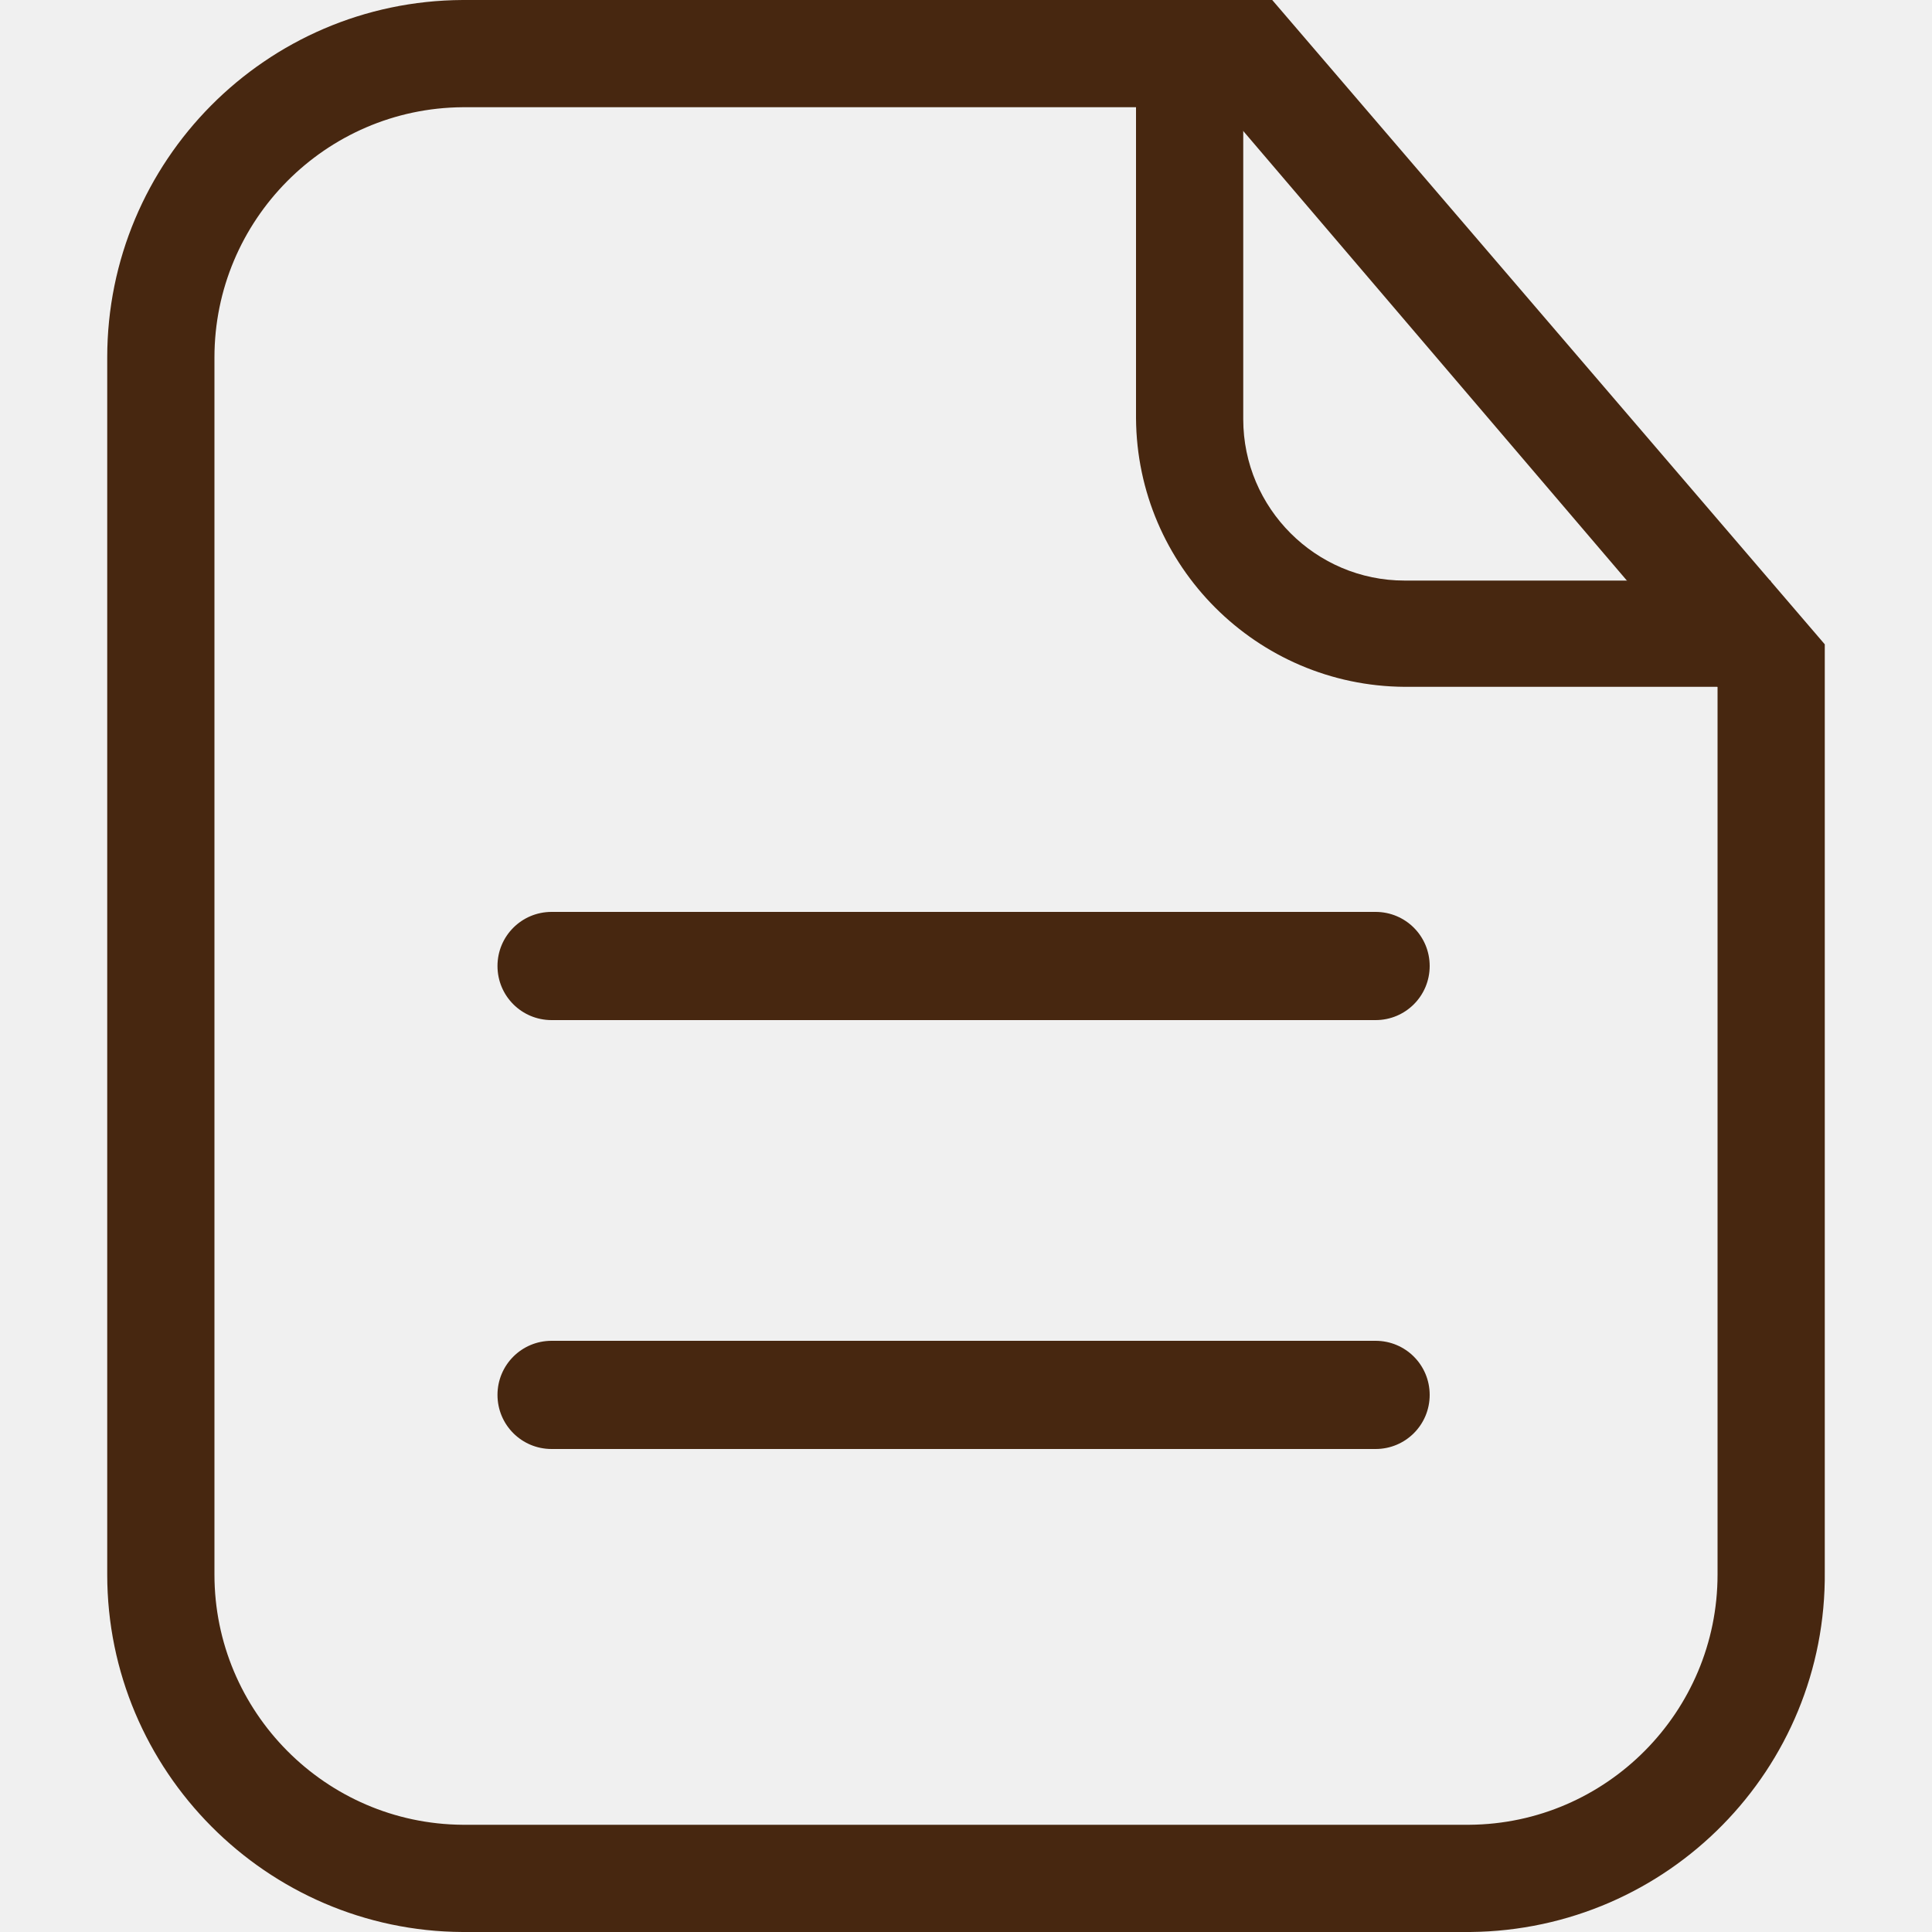
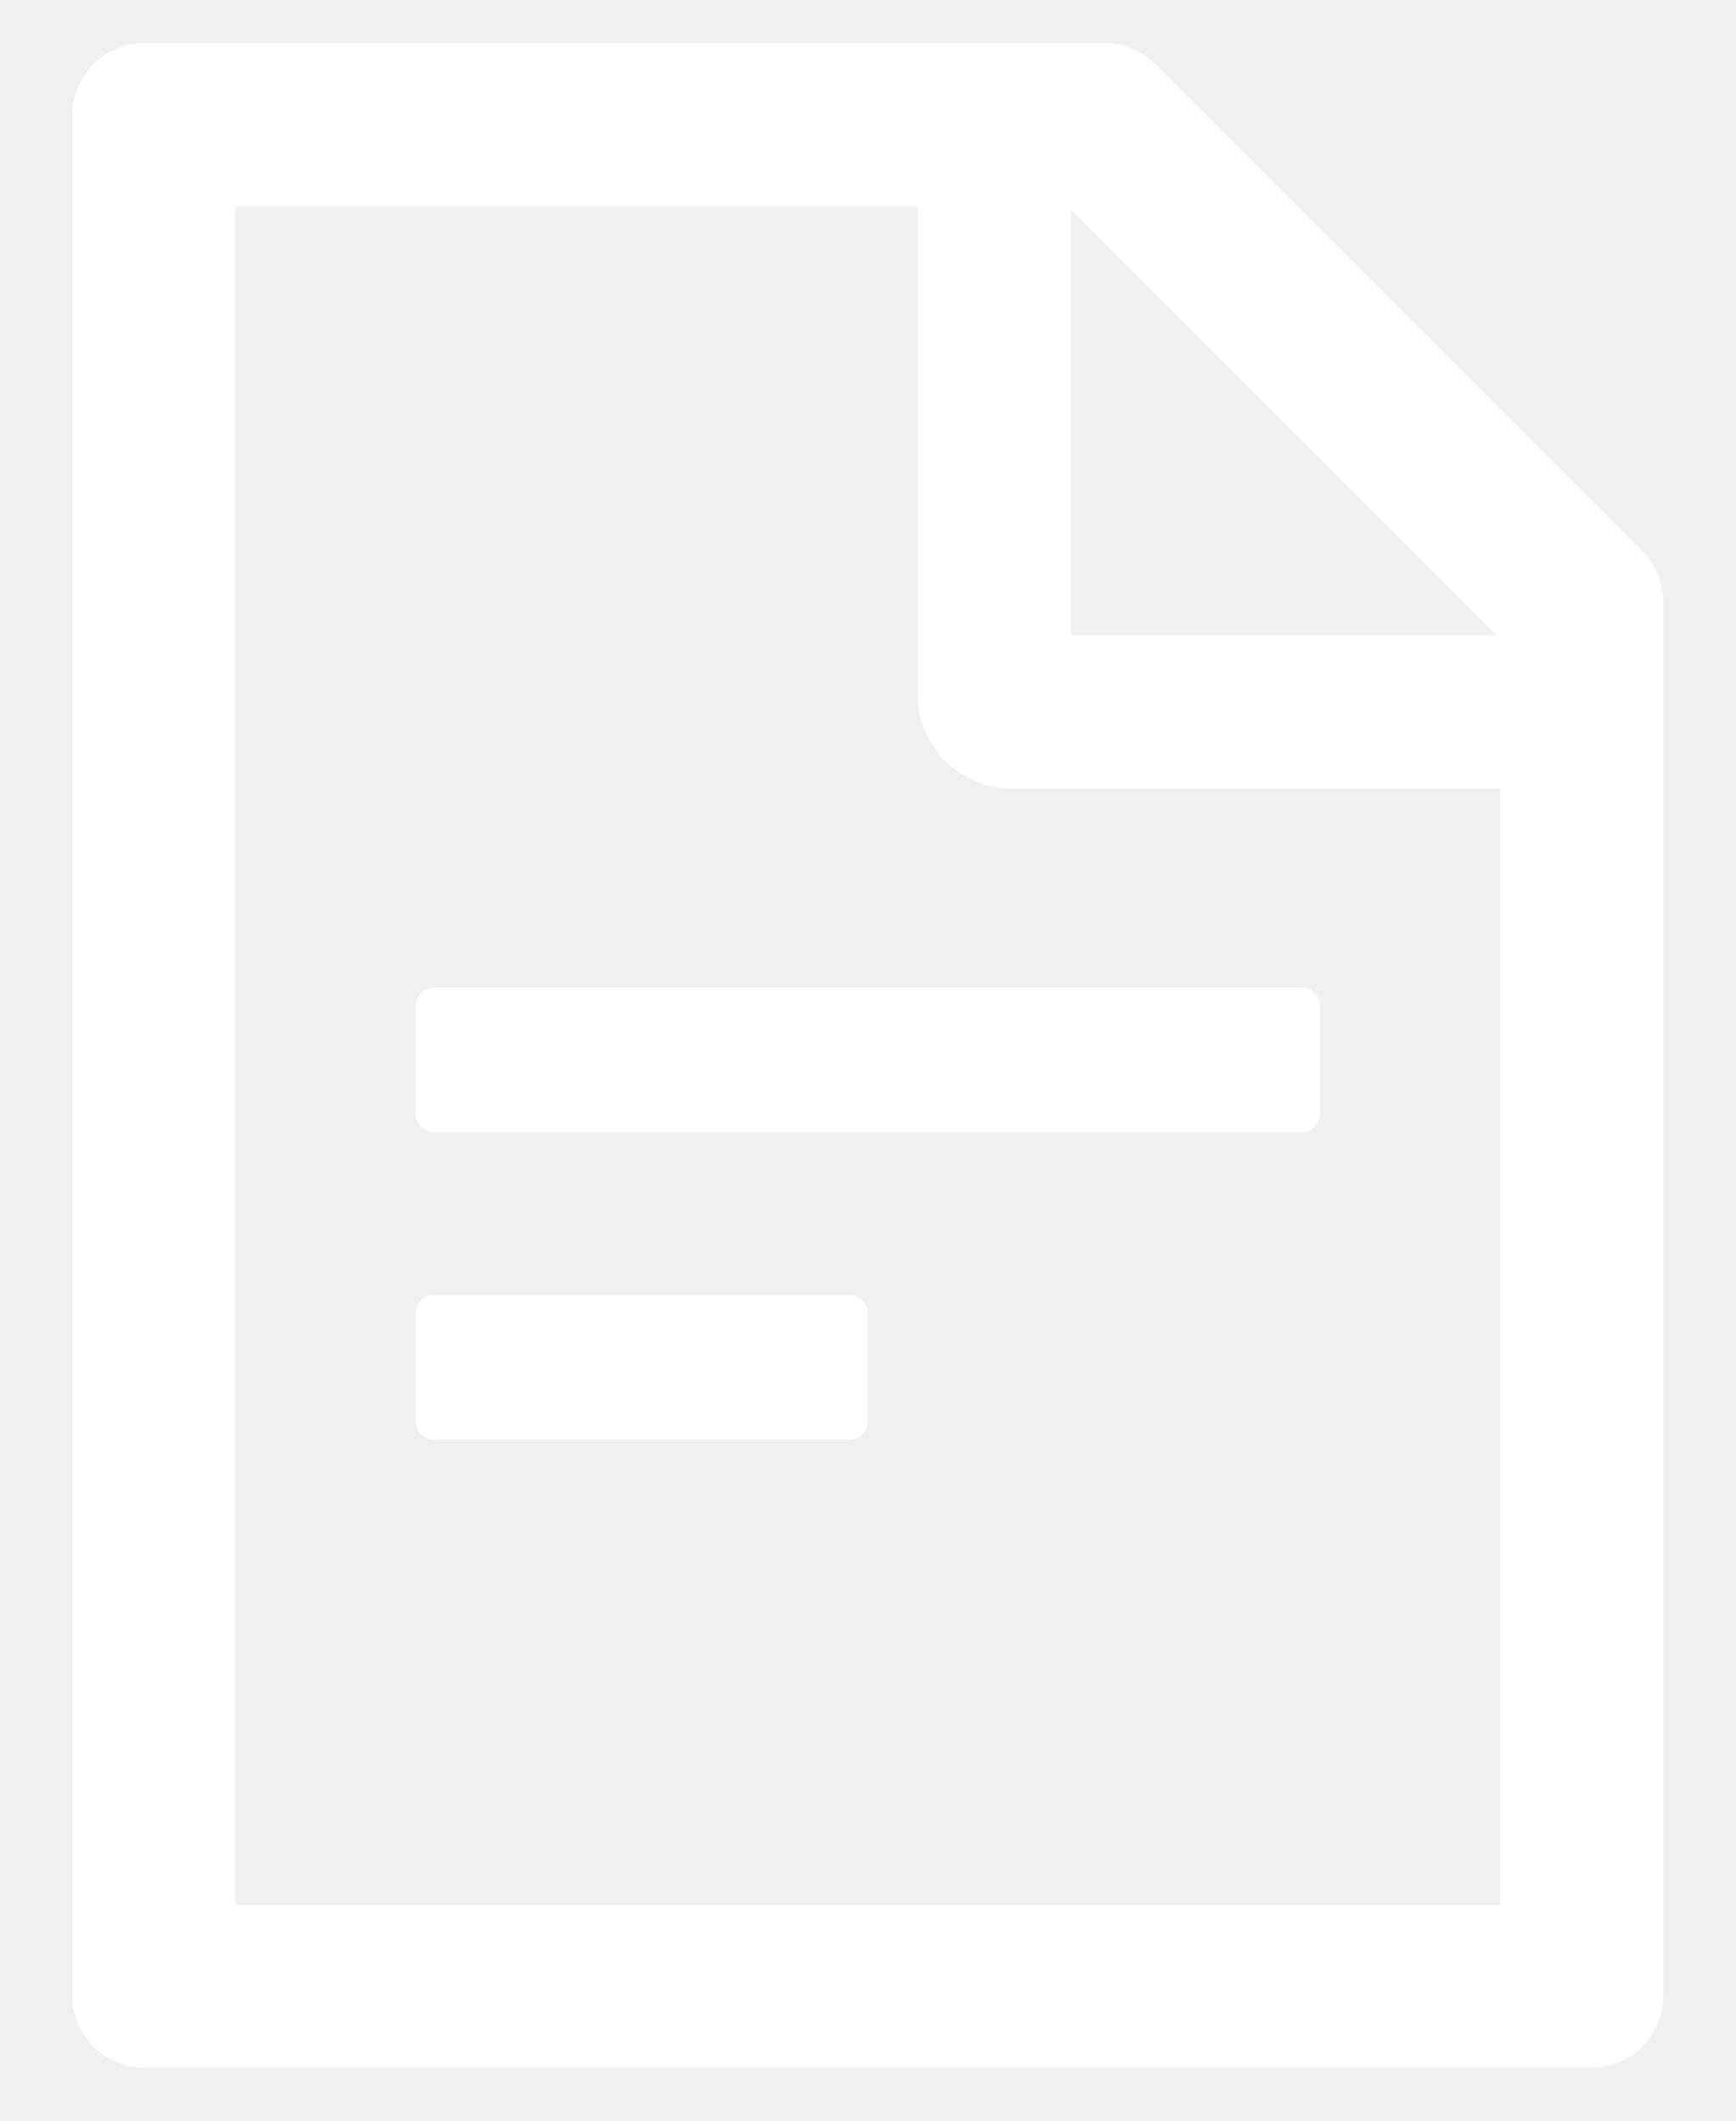
- <svg xmlns="http://www.w3.org/2000/svg" version="1.1" id="图层_1" x="0px" y="0px" viewBox="0 0 200 200" style="enable-background:new 0 0 200 200;" xml:space="preserve">
-   <style type="text/css">
- 	.st0{fill:#472710;}
- </style>
-   <path class="st0" d="M142.4,105.6H57.1c-3.1,0-5.6-2.5-5.6-5.6c0-3.1,2.5-5.6,5.6-5.6h85.3c3.1,0,5.6,2.5,5.6,5.6  C148,103.1,145.5,105.6,142.4,105.6L142.4,105.6z M142.4,150H57.1c-3.1,0-5.6-2.5-5.6-5.6c0-3.1,2.5-5.6,5.6-5.6h85.3  c3.1,0,5.6,2.5,5.6,5.6C148,147.5,145.5,150,142.4,150L142.4,150z" />
-   <path class="st0" d="M152.1,200H47.9c-20.3-0.1-36.8-16.7-36.8-37V37c0-20.3,16.4-36.9,36.8-37h83.8l57.2,66.7v96  c0.2,20.4-16.2,37.1-36.7,37.3C152.2,200,152.1,200,152.1,200z M47.9,11.1C33.7,11.2,22.2,22.8,22.2,37v126  c0,14.2,11.5,25.8,25.7,25.9h104.2c14.2-0.1,25.7-11.7,25.7-25.9V71.1l-51.2-60H47.9z" />
-   <path class="st0" d="M183.3,71.1h-37.9c-15.3-0.1-27.7-12.5-27.8-27.8V5.6h11.1v37.8c0,9.2,7.5,16.7,16.7,16.7h37.9V71.1z" />
+ <svg xmlns="http://www.w3.org/2000/svg" width="18px" height="22px" viewBox="0 0 18 22" version="1.1">
+   <g id="页面-1" stroke="none" stroke-width="1" fill="none" fill-rule="evenodd">
+     <g id="NOMOS——夜晚备份-2" transform="translate(-51, -686)" fill-rule="nonzero">
+       <g id="编组-4" transform="translate(0, -0.052559)">
+         <g id="编组-2备份-9" transform="translate(32.33975, 665)">
+           <g id="file-text" transform="translate(15.66025, 20)">
+             <rect id="矩形" fill="#000000" opacity="0" x="0" y="0" width="24" height="24" />
+             <path d="M20.03,6.764 L14.986,1.72 C14.845,1.58 14.655,1.5 14.456,1.5 L4.5,1.5 C4.085,1.5 3.75,1.835 3.75,2.25 L3.75,21.75 C3.75,22.165 4.085,22.5 4.5,22.5 L19.5,22.5 C19.915,22.5 20.25,22.165 20.25,21.75 L20.25,7.296 C20.25,7.097 20.17,6.905 20.03,6.764 Z M18.52,7.641 L14.109,7.641 L14.109,3.23 L18.52,7.641 Z M18.562,20.812 L5.438,20.812 L5.438,3.188 L12.516,3.188 L12.516,8.25 C12.516,8.794 12.956,9.234 13.5,9.234 L18.562,9.234 L18.562,20.812 Z M11.812,14.484 L7.5,14.484 C7.397,14.484 7.312,14.569 7.312,14.672 L7.312,15.797 C7.312,15.9 7.397,15.984 7.5,15.984 L11.812,15.984 C11.916,15.984 12,15.9 12,15.797 L12,14.672 C12,14.569 11.916,14.484 11.812,14.484 Z M7.312,11.484 L7.312,12.609 C7.312,12.713 7.397,12.797 7.5,12.797 L16.5,12.797 C16.603,12.797 16.688,12.713 16.688,12.609 L16.688,11.484 C16.688,11.381 16.603,11.297 16.5,11.297 L7.5,11.297 C7.397,11.297 7.312,11.381 7.312,11.484 Z" id="形状" fill="#FFFFFF" />
+           </g>
+         </g>
+       </g>
+     </g>
+   </g>
</svg>
